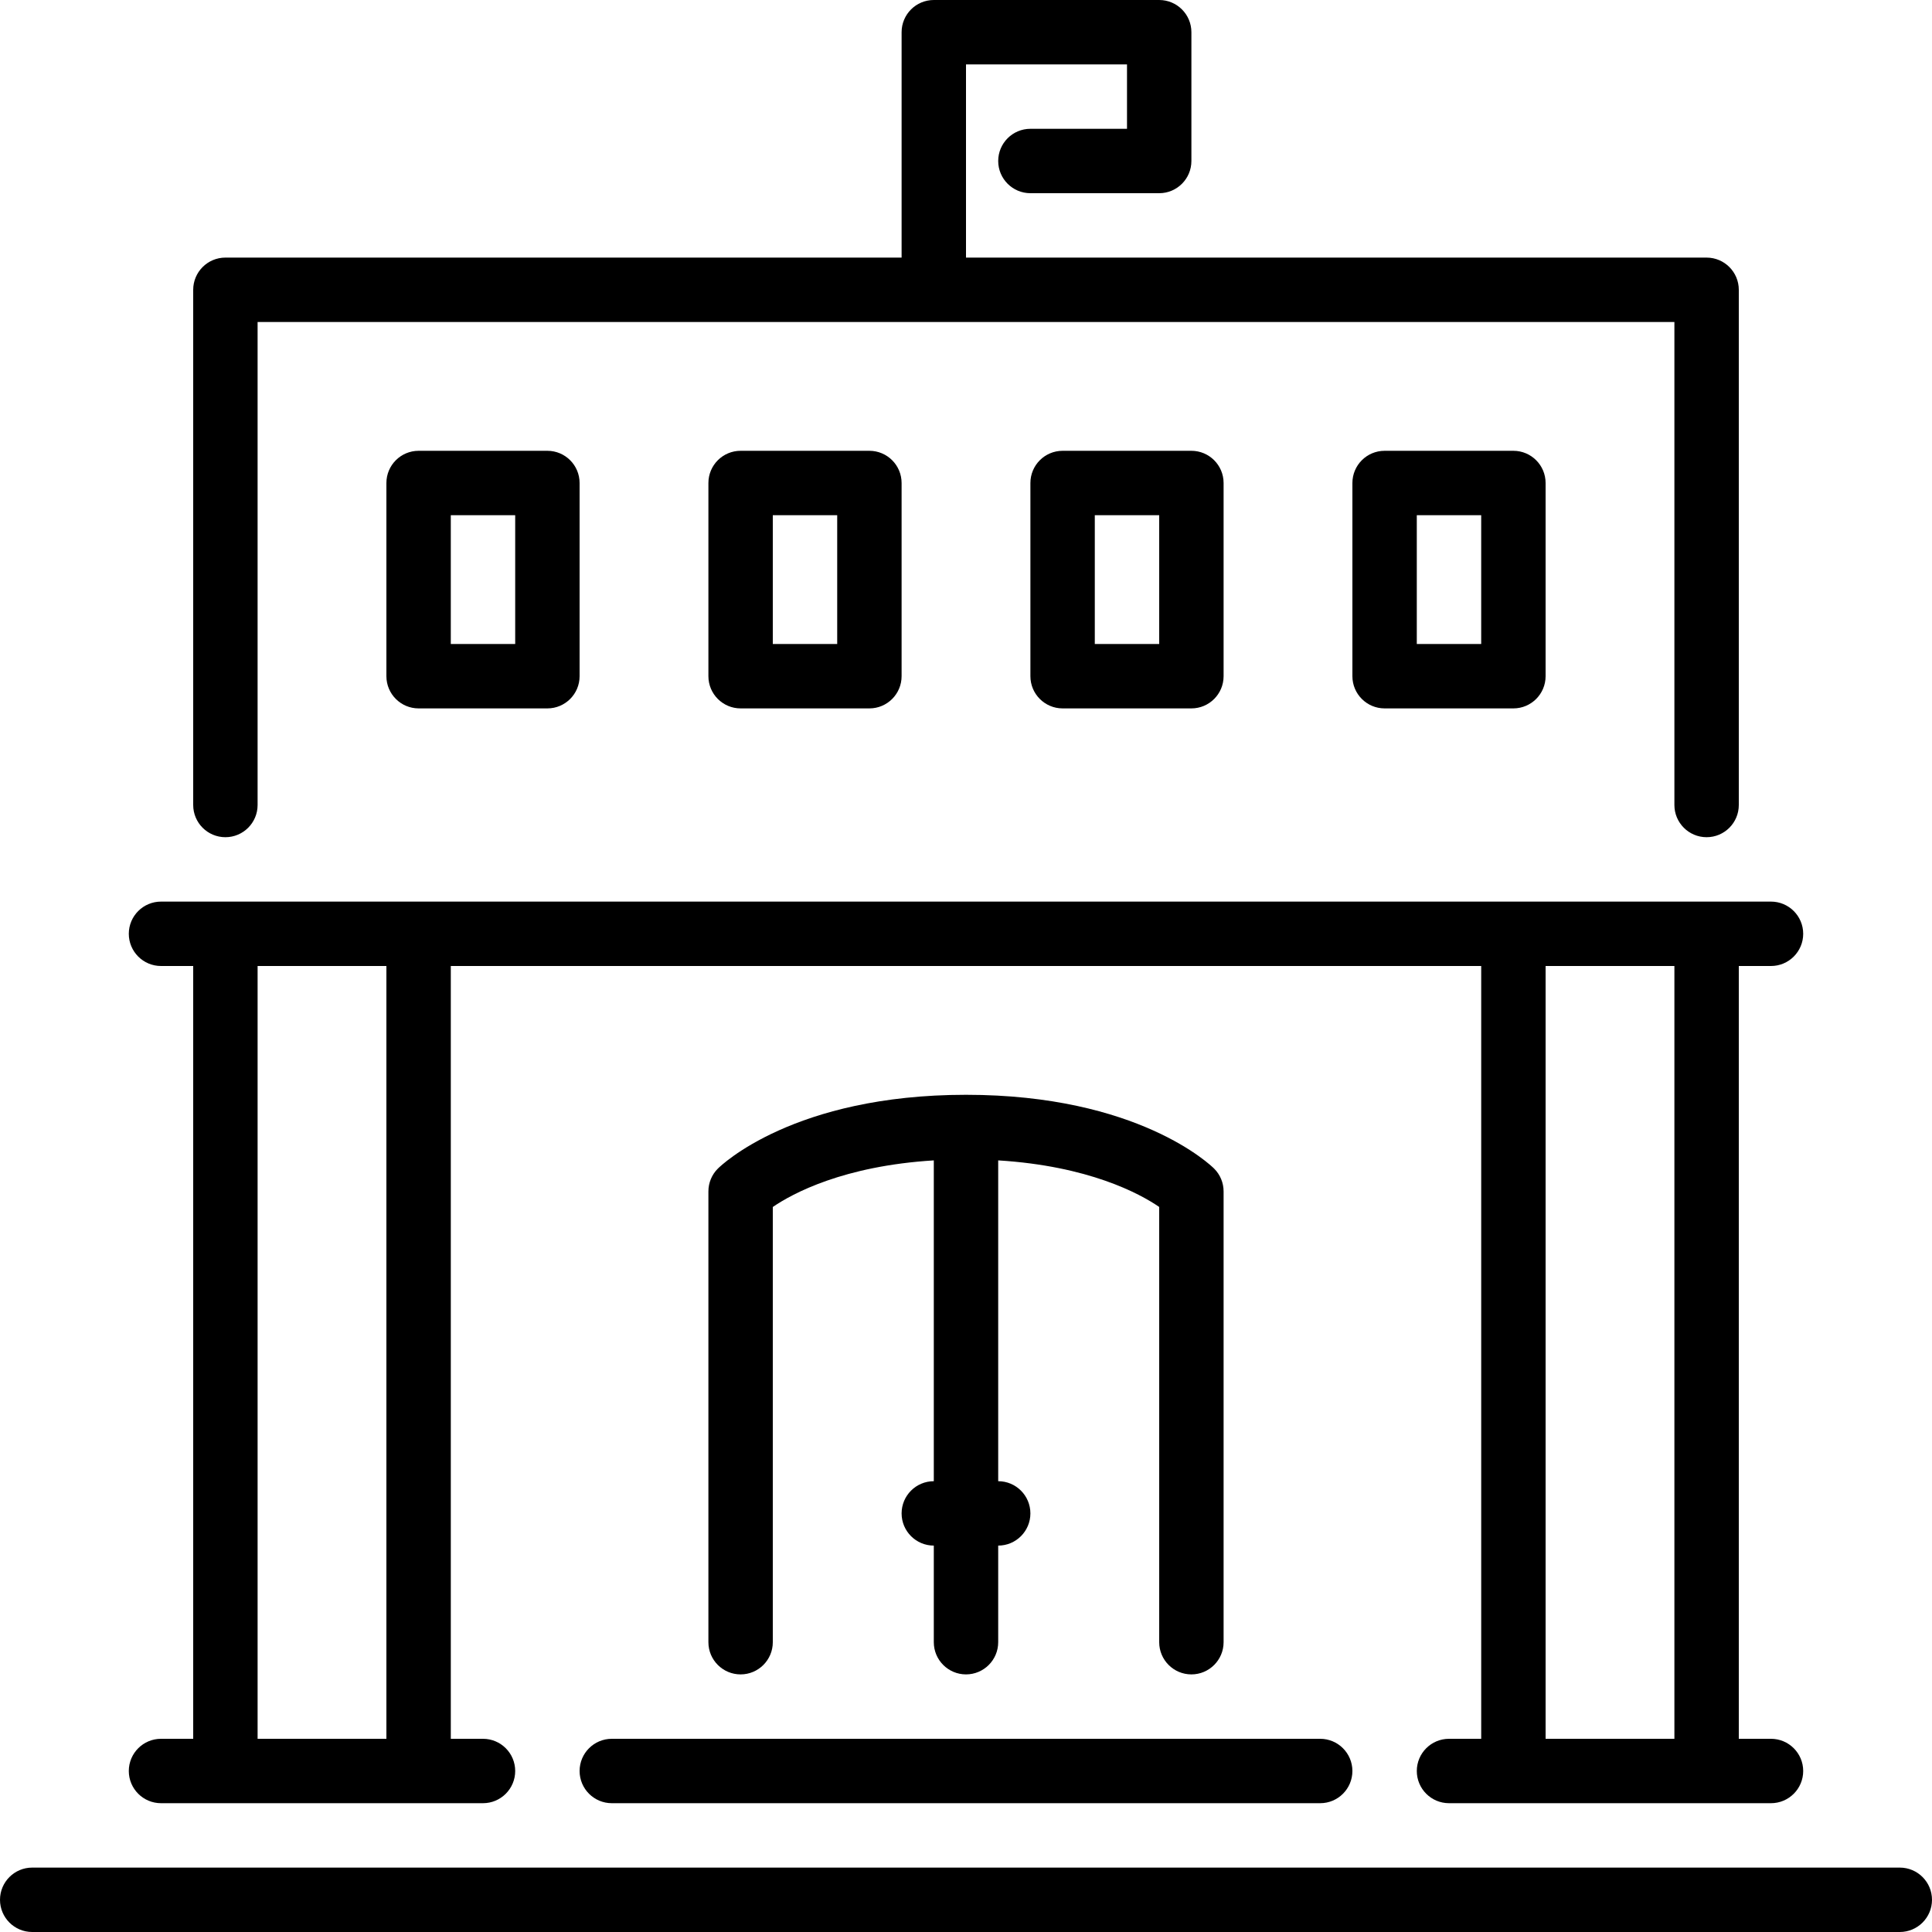
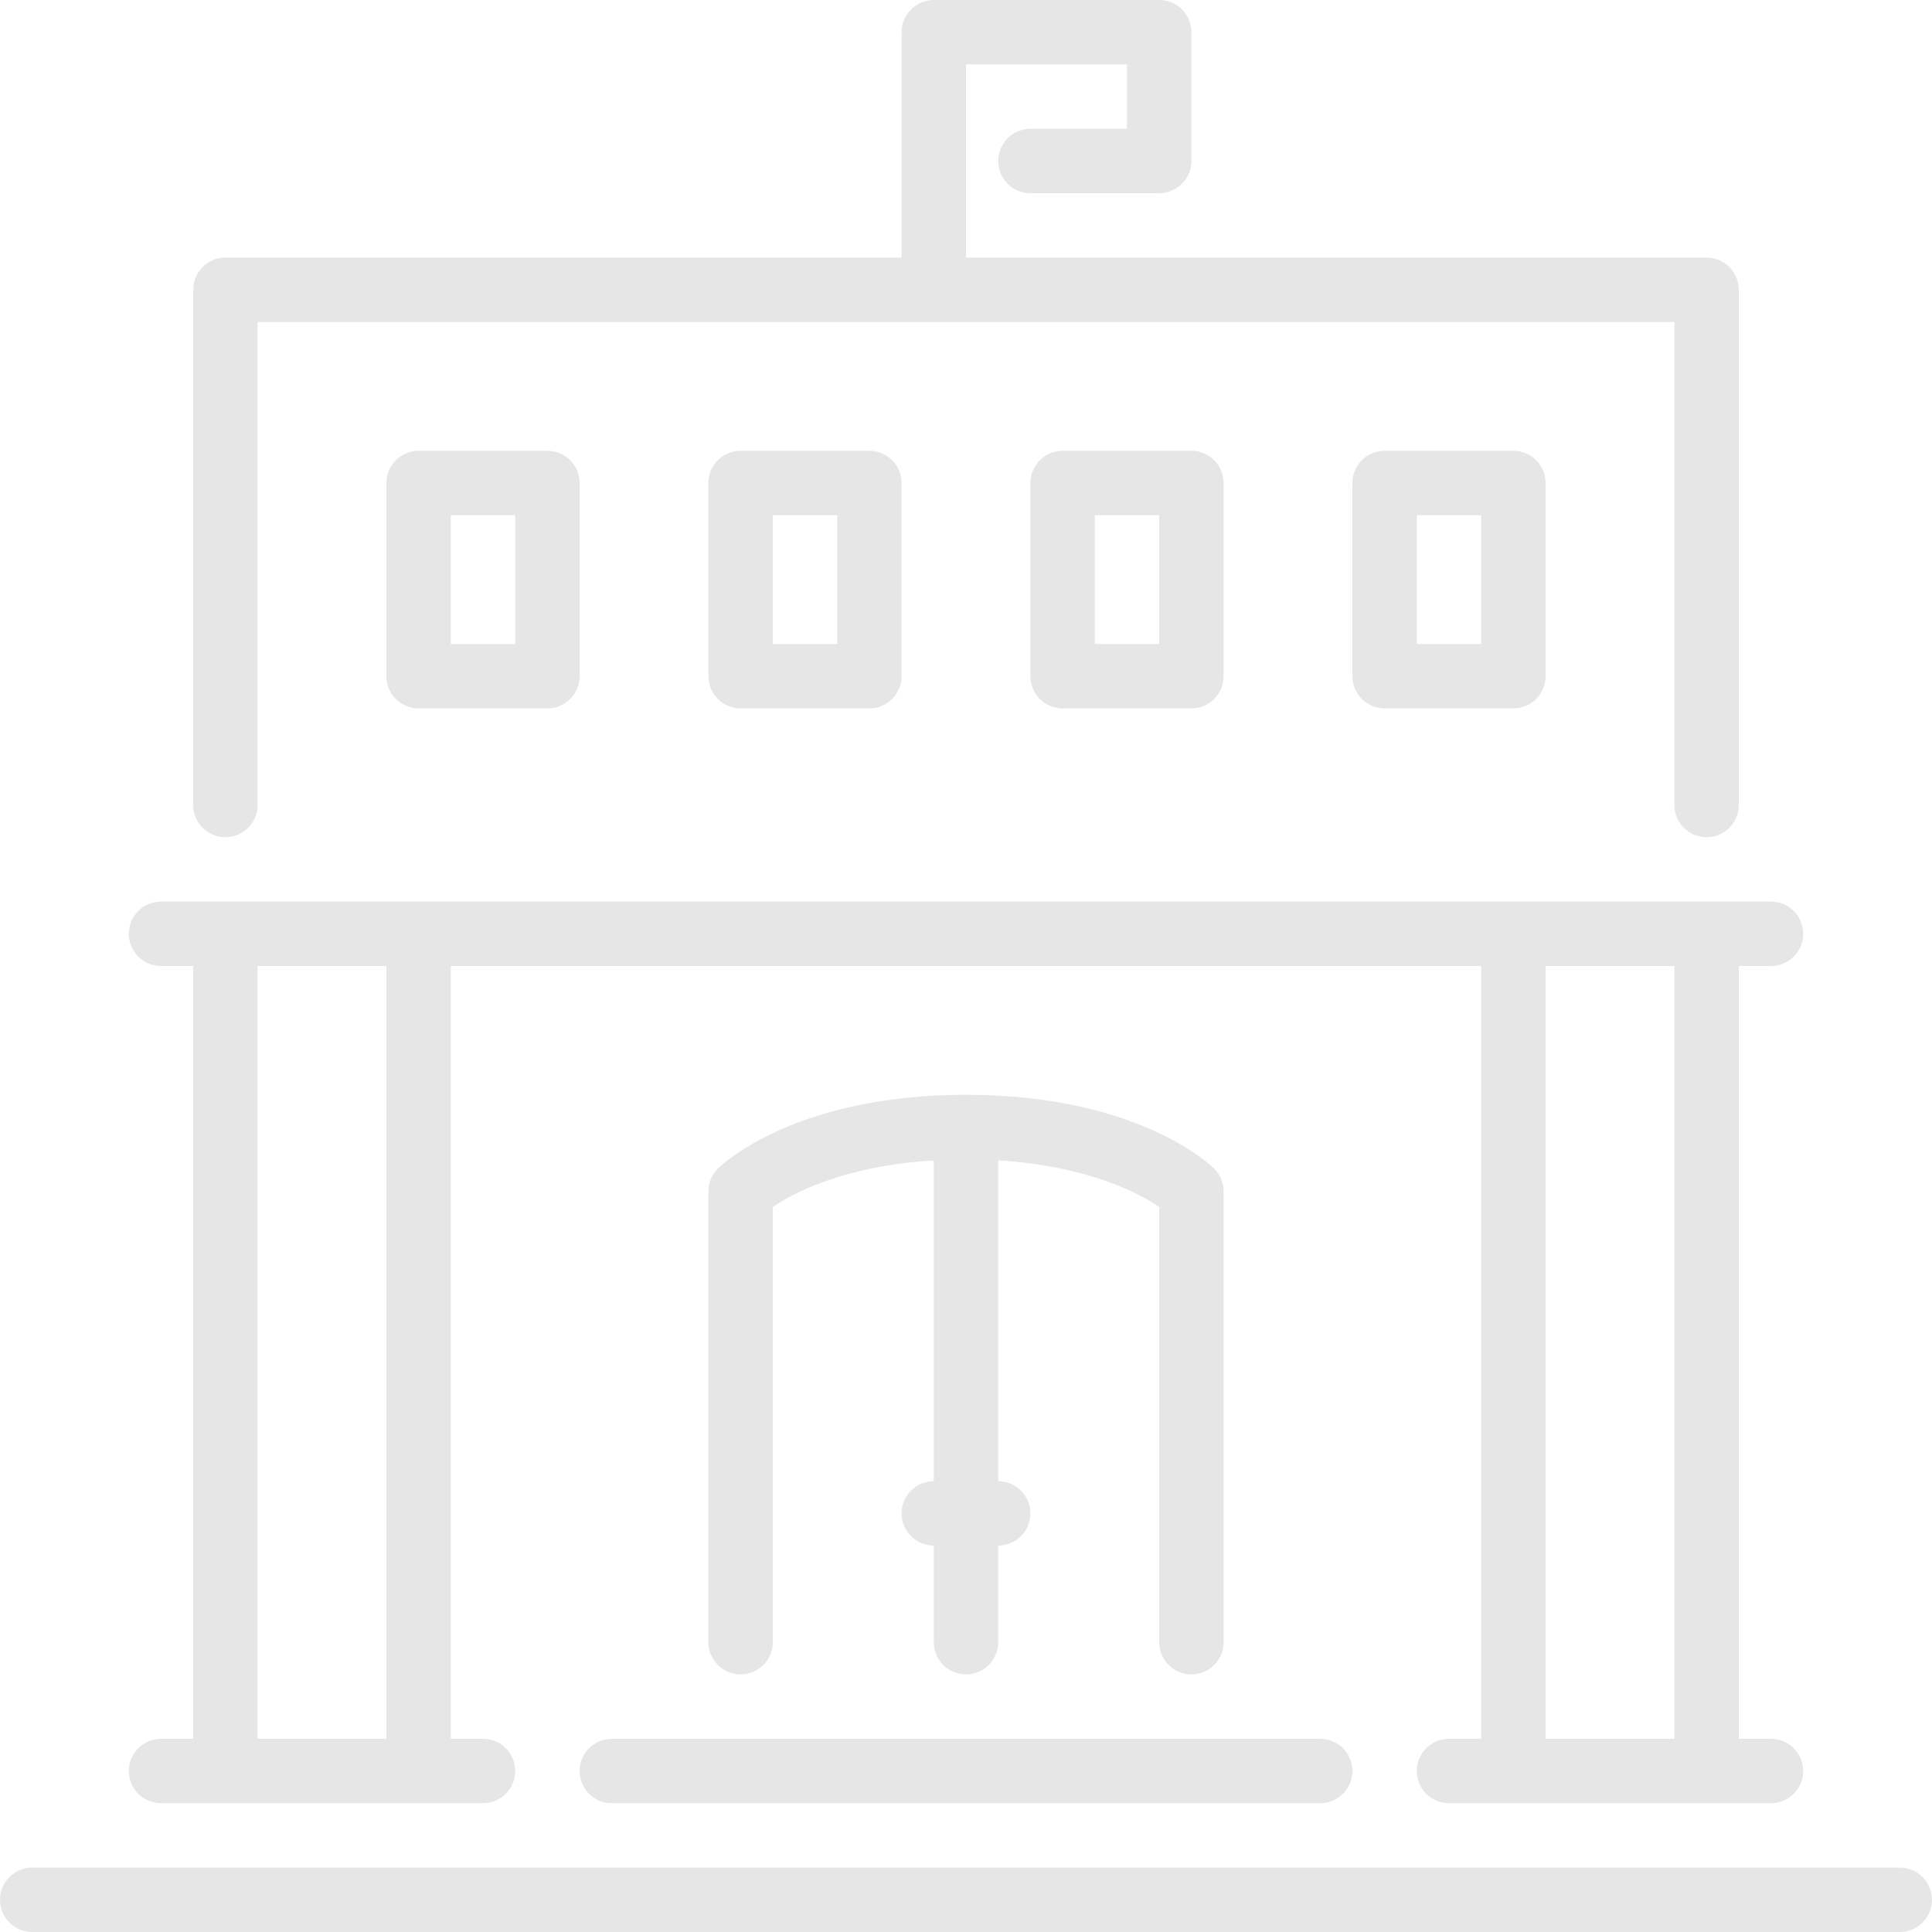
- <svg xmlns="http://www.w3.org/2000/svg" version="1.1" id="Layer_1" x="0px" y="0px" viewBox="0 0 512 512" style="enable-background:new 0 0 512 512;" xml:space="preserve">
+ <svg xmlns="http://www.w3.org/2000/svg" version="1.1" id="Layer_1" x="0px" y="0px" fill="#e6e6e6" viewBox="0 0 512 512" style="enable-background:new 0 0 512 512;" xml:space="preserve">
  <g>
    <g>
      <g>
        <path d="M281.6,119.467c-4.71,0-8.533,3.823-8.533,8.533v51.2c0,4.71,3.823,8.533,8.533,8.533h34.133     c4.71,0,8.533-3.823,8.533-8.533V128c0-4.71-3.823-8.533-8.533-8.533H281.6z M307.2,170.667h-17.067v-34.133H307.2V170.667z" />
        <path d="M59.733,221.867c4.71,0,8.533-3.823,8.533-8.533v-128h375.467v128c0,4.71,3.823,8.533,8.533,8.533     c4.71,0,8.533-3.823,8.533-8.533V76.8c0-4.71-3.823-8.533-8.533-8.533H256v-51.2h42.667v17.067h-25.6     c-4.71,0-8.533,3.823-8.533,8.533c0,4.71,3.823,8.533,8.533,8.533H307.2c4.71,0,8.533-3.823,8.533-8.533V8.533     c0-4.71-3.823-8.533-8.533-8.533h-59.733c-4.71,0-8.533,3.823-8.533,8.533v59.733h-179.2c-4.71,0-8.533,3.823-8.533,8.533     v136.533C51.2,218.044,55.023,221.867,59.733,221.867z" />
        <path d="M366.933,119.467c-4.71,0-8.533,3.823-8.533,8.533v51.2c0,4.71,3.823,8.533,8.533,8.533h34.133     c4.71,0,8.533-3.823,8.533-8.533V128c0-4.71-3.823-8.533-8.533-8.533H366.933z M392.533,170.667h-17.067v-34.133h17.067V170.667z     " />
        <path d="M503.467,494.933H8.533c-4.71,0-8.533,3.823-8.533,8.533S3.823,512,8.533,512h494.933c4.71,0,8.533-3.823,8.533-8.533     S508.177,494.933,503.467,494.933z" />
        <path d="M315.733,443.733c4.71,0,8.533-3.823,8.533-8.533V315.733c0-2.261-0.896-4.437-2.5-6.033     c-0.802-0.802-20.096-19.567-65.766-19.567s-64.964,18.765-65.766,19.567c-1.604,1.596-2.5,3.772-2.5,6.033V435.2     c0,4.71,3.823,8.533,8.533,8.533s8.533-3.823,8.533-8.533V319.863c5.222-3.584,18.748-10.88,42.667-12.348v85.018     c-4.71,0-8.533,3.823-8.533,8.533s3.823,8.533,8.533,8.533v25.6c0,4.71,3.823,8.533,8.533,8.533s8.533-3.823,8.533-8.533v-25.6     c4.71,0,8.533-3.823,8.533-8.533s-3.823-8.533-8.533-8.533v-85.018c23.97,1.476,37.495,8.789,42.667,12.339V435.2     C307.2,439.91,311.023,443.733,315.733,443.733z" />
        <path d="M153.6,469.333c0,4.71,3.823,8.533,8.533,8.533h187.733c4.71,0,8.533-3.823,8.533-8.533s-3.823-8.533-8.533-8.533     H162.133C157.423,460.8,153.6,464.623,153.6,469.333z" />
        <path d="M42.667,460.8c-4.71,0-8.533,3.823-8.533,8.533s3.823,8.533,8.533,8.533H128c4.71,0,8.533-3.823,8.533-8.533     S132.71,460.8,128,460.8h-8.533V256h273.067v204.8H384c-4.71,0-8.533,3.823-8.533,8.533s3.823,8.533,8.533,8.533h85.333     c4.71,0,8.533-3.823,8.533-8.533s-3.823-8.533-8.533-8.533H460.8V256h8.533c4.71,0,8.533-3.823,8.533-8.533     s-3.823-8.533-8.533-8.533H42.667c-4.71,0-8.533,3.823-8.533,8.533S37.956,256,42.667,256H51.2v204.8H42.667z M409.6,256h34.133     v204.8H409.6V256z M68.267,256H102.4v204.8H68.267V256z" />
        <path d="M110.933,119.467c-4.71,0-8.533,3.823-8.533,8.533v51.2c0,4.71,3.823,8.533,8.533,8.533h34.133     c4.71,0,8.533-3.823,8.533-8.533V128c0-4.71-3.823-8.533-8.533-8.533H110.933z M136.533,170.667h-17.067v-34.133h17.067V170.667z     " />
        <path d="M196.267,119.467c-4.71,0-8.533,3.823-8.533,8.533v51.2c0,4.71,3.823,8.533,8.533,8.533H230.4     c4.71,0,8.533-3.823,8.533-8.533V128c0-4.71-3.823-8.533-8.533-8.533H196.267z M221.867,170.667H204.8v-34.133h17.067V170.667z" />
      </g>
    </g>
  </g>
  <g>
</g>
  <g>
</g>
  <g>
</g>
  <g>
</g>
  <g>
</g>
  <g>
</g>
  <g>
</g>
  <g>
</g>
  <g>
</g>
  <g>
</g>
  <g>
</g>
  <g>
</g>
  <g>
</g>
  <g>
</g>
  <g>
</g>
</svg>
